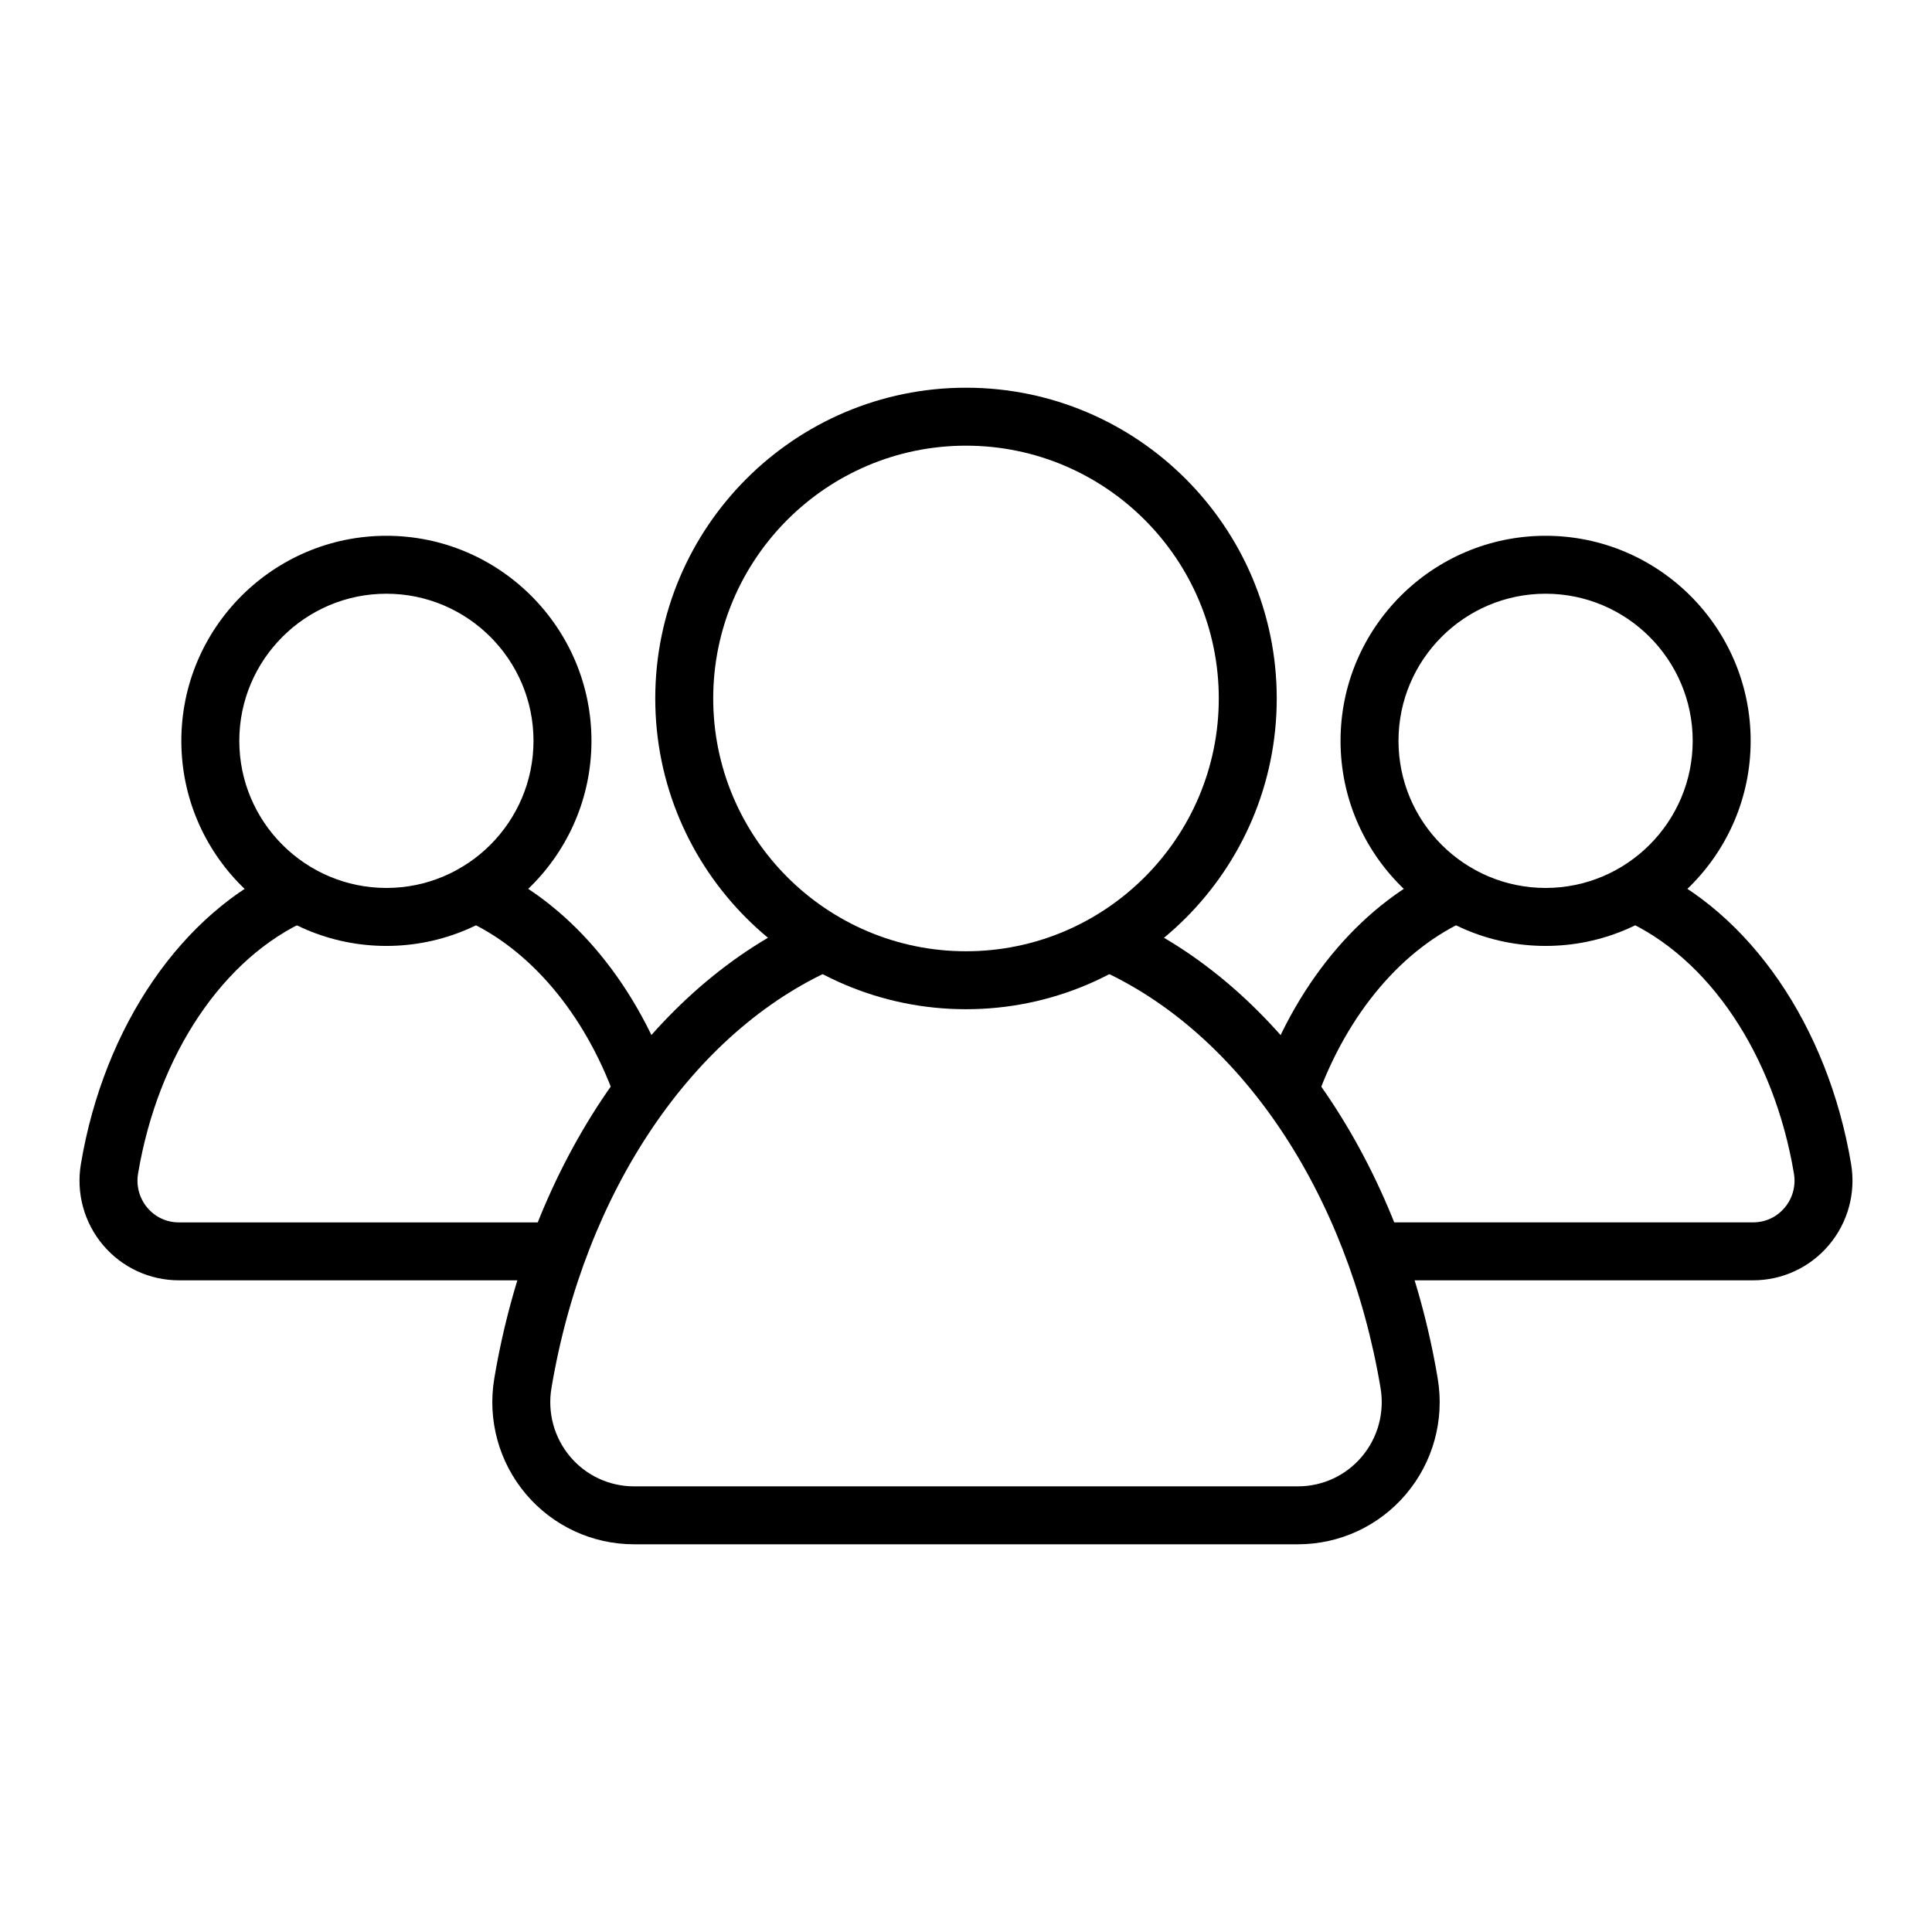
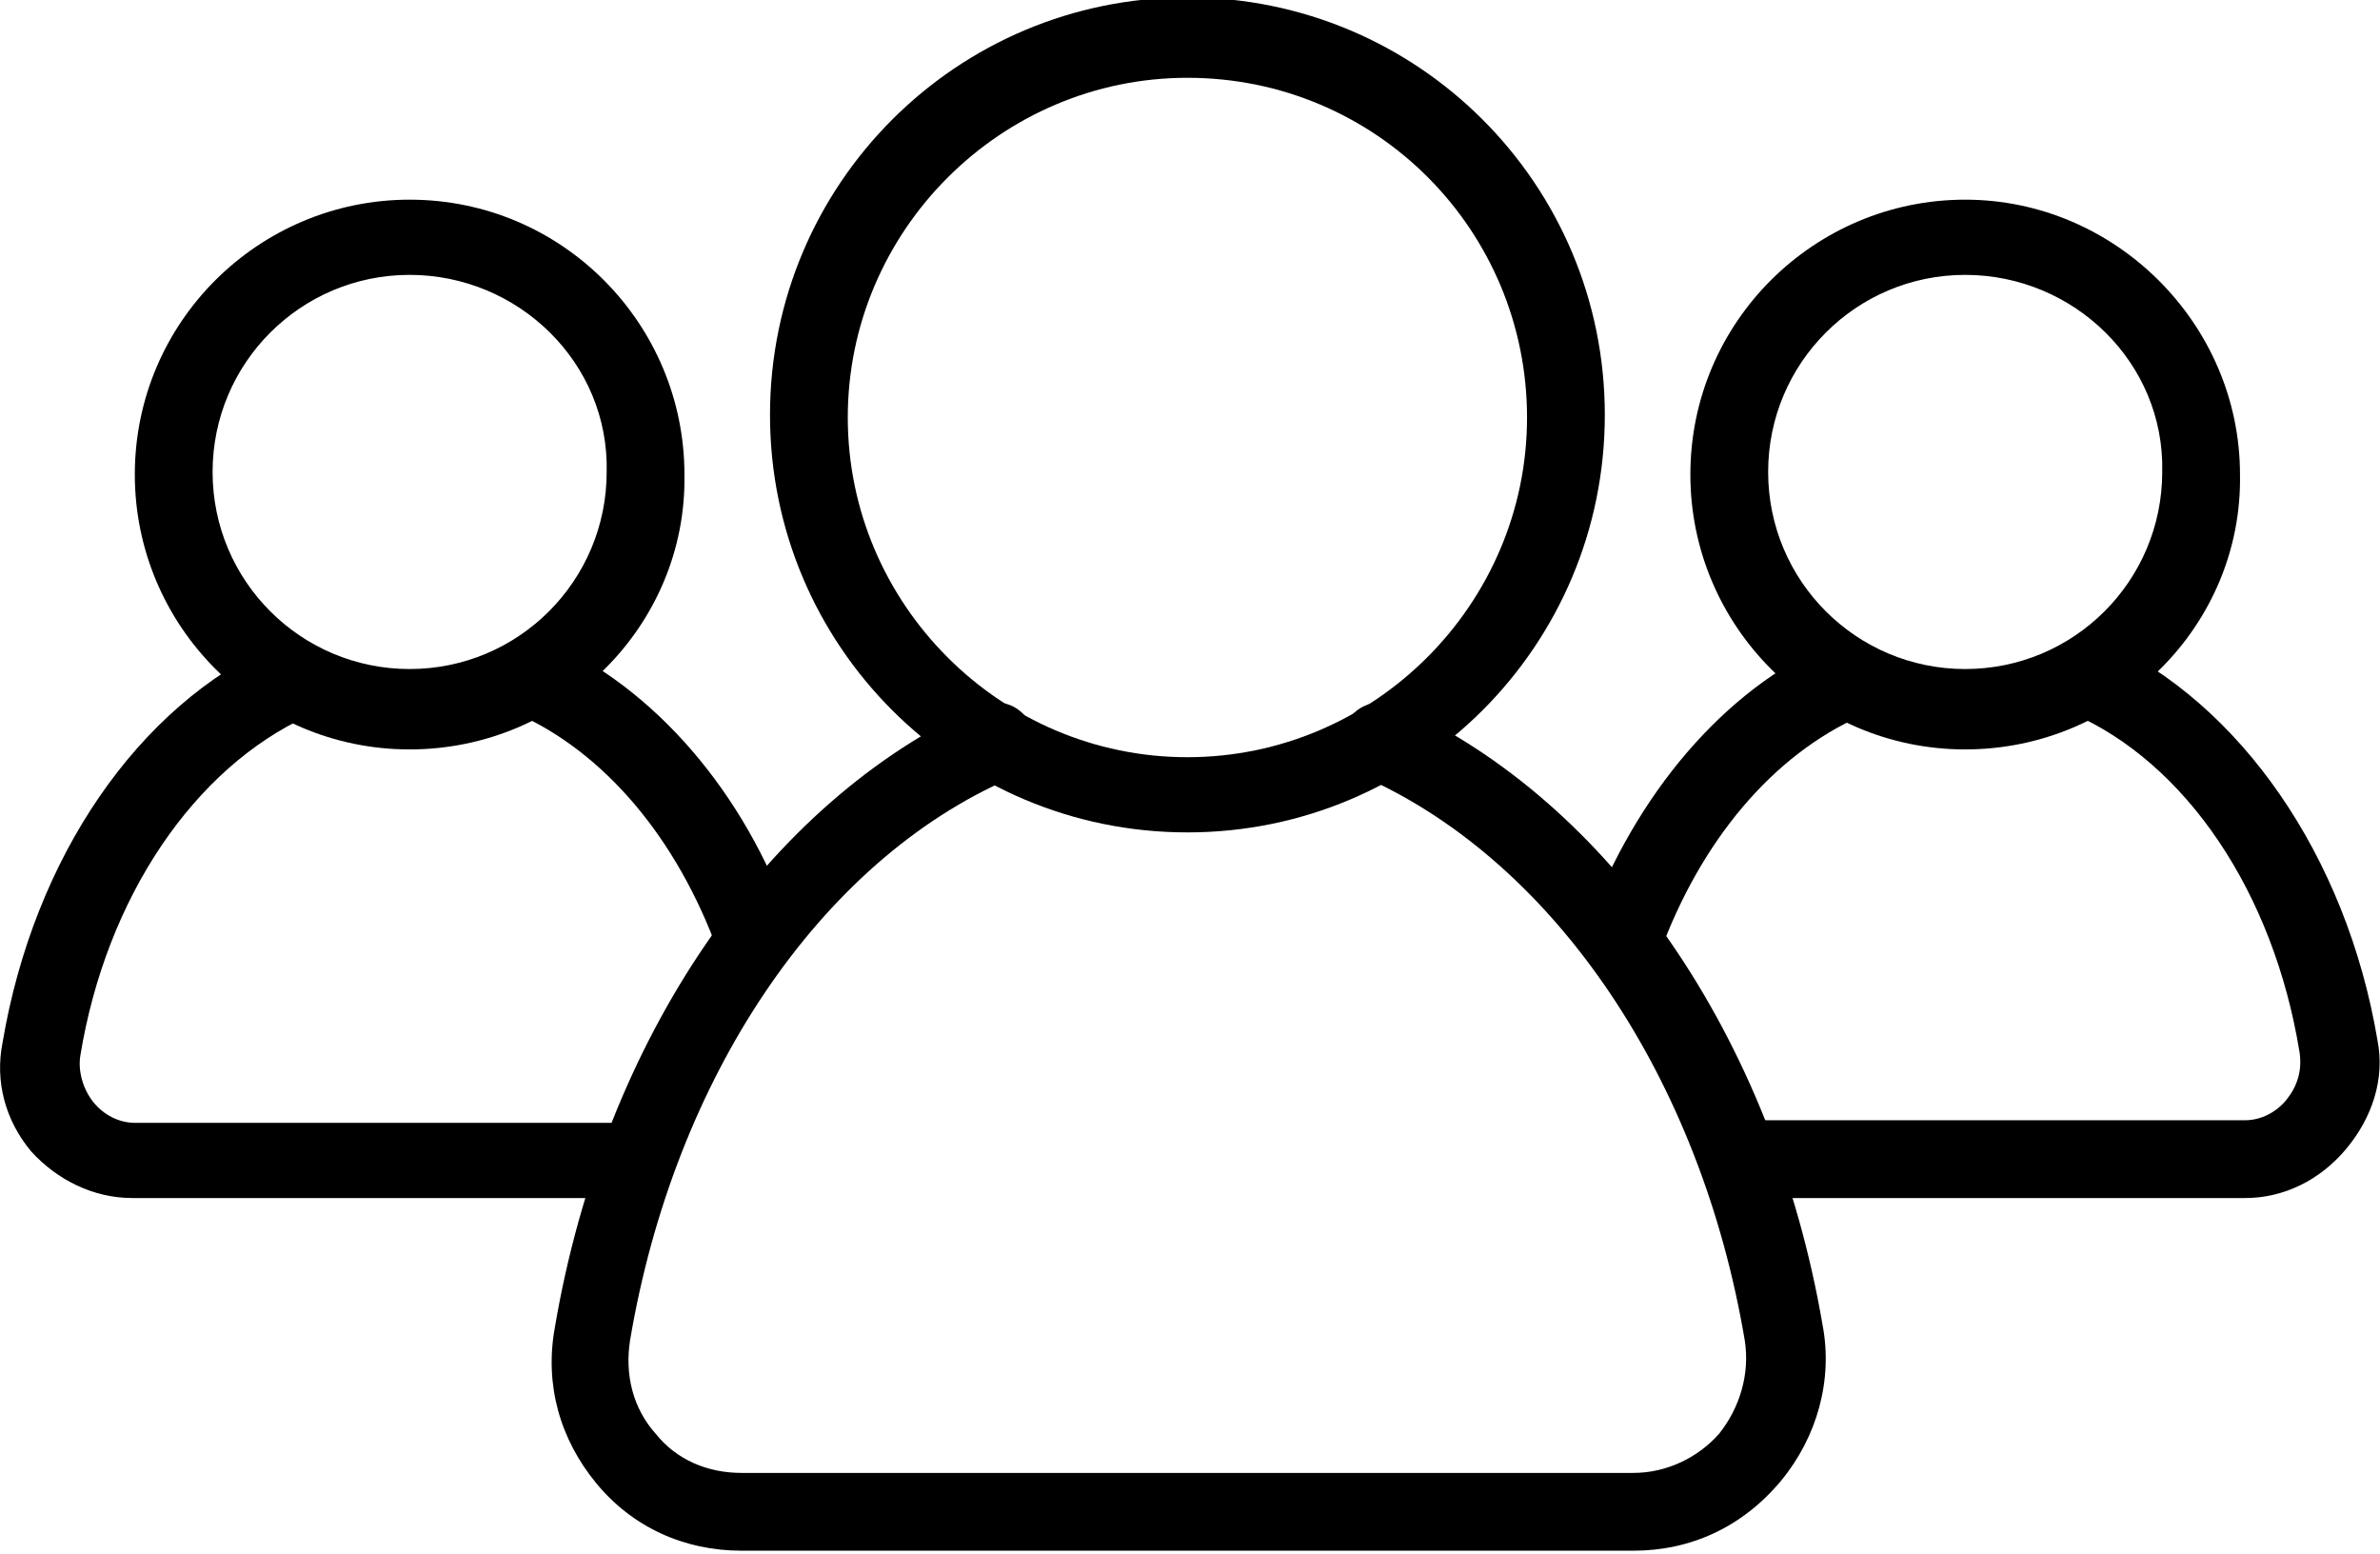
- <svg xmlns="http://www.w3.org/2000/svg" width="100%" version="1.1" x="0px" y="0px" viewBox="0 0 100 100" enable-background="new 0 0 100 100" xml:space="preserve">
-   <path d="M33.235,57.791c-0.613,0-1.188-0.379-1.41-0.988c-1.585-4.371-4.437-7.729-7.822-9.214  c-0.759-0.333-1.104-1.218-0.771-1.977s1.216-1.104,1.977-0.771c4.134,1.813,7.574,5.8,9.438,10.938  c0.282,0.779-0.12,1.64-0.898,1.922C33.577,57.763,33.405,57.791,33.235,57.791z" />
-   <path d="M27.92,66.269H9.261c-1.515,0-2.945-0.663-3.924-1.82c-0.983-1.163-1.403-2.693-1.15-4.199  c1.196-7.139,5.246-13.037,10.568-15.392c0.76-0.335,1.644,0.009,1.979,0.766s-0.008,1.644-0.766,1.979  c-4.41,1.951-7.791,6.987-8.822,13.145c-0.106,0.634,0.069,1.276,0.482,1.765s0.993,0.758,1.633,0.758H27.92  c0.828,0,1.5,0.672,1.5,1.5S28.748,66.269,27.92,66.269z" />
-   <path d="M20,48.961c-5.853,0-10.614-4.762-10.614-10.615c0-5.853,4.762-10.614,10.614-10.614s10.614,4.762,10.614,10.614  C30.614,44.199,25.853,48.961,20,48.961z M20,30.731c-4.198,0-7.614,3.416-7.614,7.614c0,4.199,3.416,7.615,7.614,7.615  s7.614-3.416,7.614-7.615C27.614,34.147,24.198,30.731,20,30.731z" />
-   <path d="M66.766,57.791c-0.17,0-0.343-0.028-0.512-0.09c-0.778-0.282-1.181-1.143-0.898-1.922c1.863-5.139,5.304-9.125,9.438-10.938  c0.76-0.331,1.644,0.014,1.977,0.771c0.332,0.759-0.013,1.644-0.771,1.977c-3.386,1.484-6.237,4.843-7.822,9.214  C67.954,57.412,67.379,57.791,66.766,57.791z" />
-   <path d="M90.739,66.269h-18.66c-0.828,0-1.5-0.672-1.5-1.5s0.672-1.5,1.5-1.5h18.66c0.64,0,1.219-0.269,1.633-0.758  c0.413-0.488,0.589-1.131,0.482-1.765c-1.032-6.157-4.413-11.194-8.823-13.145c-0.758-0.335-1.101-1.221-0.766-1.979  c0.335-0.757,1.219-1.101,1.979-0.766c5.322,2.354,9.372,8.252,10.569,15.393c0.252,1.506-0.168,3.036-1.152,4.199  C93.683,65.605,92.253,66.269,90.739,66.269z" />
-   <path d="M80,48.961c-5.853,0-10.614-4.762-10.614-10.615c0-5.853,4.762-10.614,10.614-10.614s10.614,4.762,10.614,10.614  C90.614,44.199,85.853,48.961,80,48.961z M80,30.731c-4.198,0-7.614,3.416-7.614,7.614c0,4.199,3.416,7.615,7.614,7.615  s7.614-3.416,7.614-7.615C87.614,34.147,84.198,30.731,80,30.731z" />
-   <path d="M67.184,79.932H32.817c-2.158,0-4.195-0.945-5.591-2.593c-1.403-1.658-2.001-3.841-1.642-5.988  c1.87-11.156,8.168-20.344,16.436-23.977c0.761-0.334,1.644,0.012,1.977,0.77c0.333,0.759-0.011,1.644-0.77,1.977  c-7.353,3.23-12.979,11.556-14.684,21.727c-0.214,1.275,0.141,2.57,0.973,3.554c0.824,0.974,2.026,1.531,3.301,1.531h34.367  c1.273,0,2.476-0.558,3.299-1.53c0.833-0.984,1.188-2.279,0.975-3.555c-1.698-10.131-7.298-18.444-14.614-21.695  c-0.757-0.337-1.098-1.224-0.762-1.98c0.337-0.756,1.219-1.099,1.98-0.762c8.225,3.655,14.491,12.829,16.354,23.941  c0.359,2.147-0.239,4.33-1.644,5.988C71.378,78.986,69.341,79.932,67.184,79.932z" />
-   <path d="M50,52.237c-8.869,0-16.084-7.215-16.084-16.084S41.131,20.068,50,20.068s16.084,7.216,16.084,16.085  S58.869,52.237,50,52.237z M50,23.068c-7.215,0-13.084,5.87-13.084,13.085S42.785,49.237,50,49.237s13.084-5.869,13.084-13.084  S57.215,23.068,50,23.068z" />
+ <svg xmlns="http://www.w3.org/2000/svg" width="100%" version="1.1" id="Layer_1" x="0px" y="0px" viewBox="251.8 391 91.8 59.9" style="enable-background:new 251.8 391 91.8 59.9;" xml:space="preserve">
+   <path d="M280.9,428.7c-0.6,0-1.2-0.4-1.4-1c-1.6-4.4-4.4-7.7-7.8-9.2c-0.8-0.3-1.1-1.2-0.8-2s1.2-1.1,2-0.8  c4.1,1.8,7.6,5.8,9.4,10.9c0.3,0.8-0.1,1.6-0.9,1.9C281.2,428.7,281,428.7,280.9,428.7z" />
+   <path d="M275.6,437.2h-18.7c-1.5,0-2.9-0.7-3.9-1.8c-1-1.2-1.4-2.7-1.1-4.2c1.2-7.1,5.2-13,10.6-15.4c0.8-0.3,1.6,0,2,0.8  c0.3,0.8,0,1.6-0.8,2c-4.4,2-7.8,7-8.8,13.1c-0.1,0.6,0.1,1.3,0.5,1.8c0.4,0.5,1,0.8,1.6,0.8h18.7c0.8,0,1.5,0.7,1.5,1.5  S276.4,437.2,275.6,437.2z" />
+   <path d="M267.6,419.9c-5.9,0-10.6-4.8-10.6-10.6c0-5.9,4.8-10.6,10.6-10.6c5.9,0,10.6,4.8,10.6,10.6  C278.3,415.1,273.5,419.9,267.6,419.9z M267.6,401.6c-4.2,0-7.6,3.4-7.6,7.6c0,4.2,3.4,7.6,7.6,7.6s7.6-3.4,7.6-7.6  C275.3,405,271.8,401.6,267.6,401.6z" />
+   <path d="M314.4,428.7c-0.2,0-0.3,0-0.5-0.1c-0.8-0.3-1.2-1.1-0.9-1.9c1.9-5.1,5.3-9.1,9.4-10.9c0.8-0.3,1.6,0,2,0.8  c0.3,0.8,0,1.6-0.8,2c-3.4,1.5-6.2,4.8-7.8,9.2C315.6,428.3,315,428.7,314.4,428.7z" />
+   <path d="M338.4,437.2h-18.7c-0.8,0-1.5-0.7-1.5-1.5s0.7-1.5,1.5-1.5h18.7c0.6,0,1.2-0.3,1.6-0.8c0.4-0.5,0.6-1.1,0.5-1.8  c-1-6.2-4.4-11.2-8.8-13.1c-0.8-0.3-1.1-1.2-0.8-2c0.3-0.8,1.2-1.1,2-0.8c5.3,2.4,9.4,8.3,10.6,15.4c0.3,1.5-0.2,3-1.2,4.2  C341.3,436.5,339.9,437.2,338.4,437.2z" />
+   <path d="M327.6,419.9c-5.9,0-10.6-4.8-10.6-10.6c0-5.9,4.8-10.6,10.6-10.6s10.6,4.8,10.6,10.6C338.3,415.1,333.5,419.9,327.6,419.9z   M327.6,401.6c-4.2,0-7.6,3.4-7.6,7.6c0,4.2,3.4,7.6,7.6,7.6s7.6-3.4,7.6-7.6C335.3,405,331.8,401.6,327.6,401.6z" />
+   <path d="M314.8,450.8h-34.4c-2.2,0-4.2-0.9-5.6-2.6c-1.4-1.7-2-3.8-1.6-6c1.9-11.2,8.2-20.3,16.4-24c0.8-0.3,1.6,0,2,0.8  c0.3,0.8,0,1.6-0.8,2c-7.4,3.2-13,11.6-14.7,21.7c-0.2,1.3,0.1,2.6,1,3.6c0.8,1,2,1.5,3.3,1.5h34.4c1.3,0,2.5-0.6,3.3-1.5  c0.8-1,1.2-2.3,1-3.6c-1.7-10.1-7.3-18.4-14.6-21.7c-0.8-0.3-1.1-1.2-0.8-2c0.3-0.8,1.2-1.1,2-0.8c8.2,3.7,14.5,12.8,16.4,23.9  c0.4,2.1-0.2,4.3-1.6,6C319,449.9,317,450.8,314.8,450.8z" />
+   <path d="M297.6,423.1c-8.9,0-16.1-7.2-16.1-16.1c0-8.9,7.2-16.1,16.1-16.1c8.9,0,16.1,7.2,16.1,16.1  C313.7,415.9,306.5,423.1,297.6,423.1z M297.6,394c-7.2,0-13.1,5.9-13.1,13.1s5.9,13.1,13.1,13.1s13.1-5.9,13.1-13.1  S304.9,394,297.6,394z" />
</svg>
